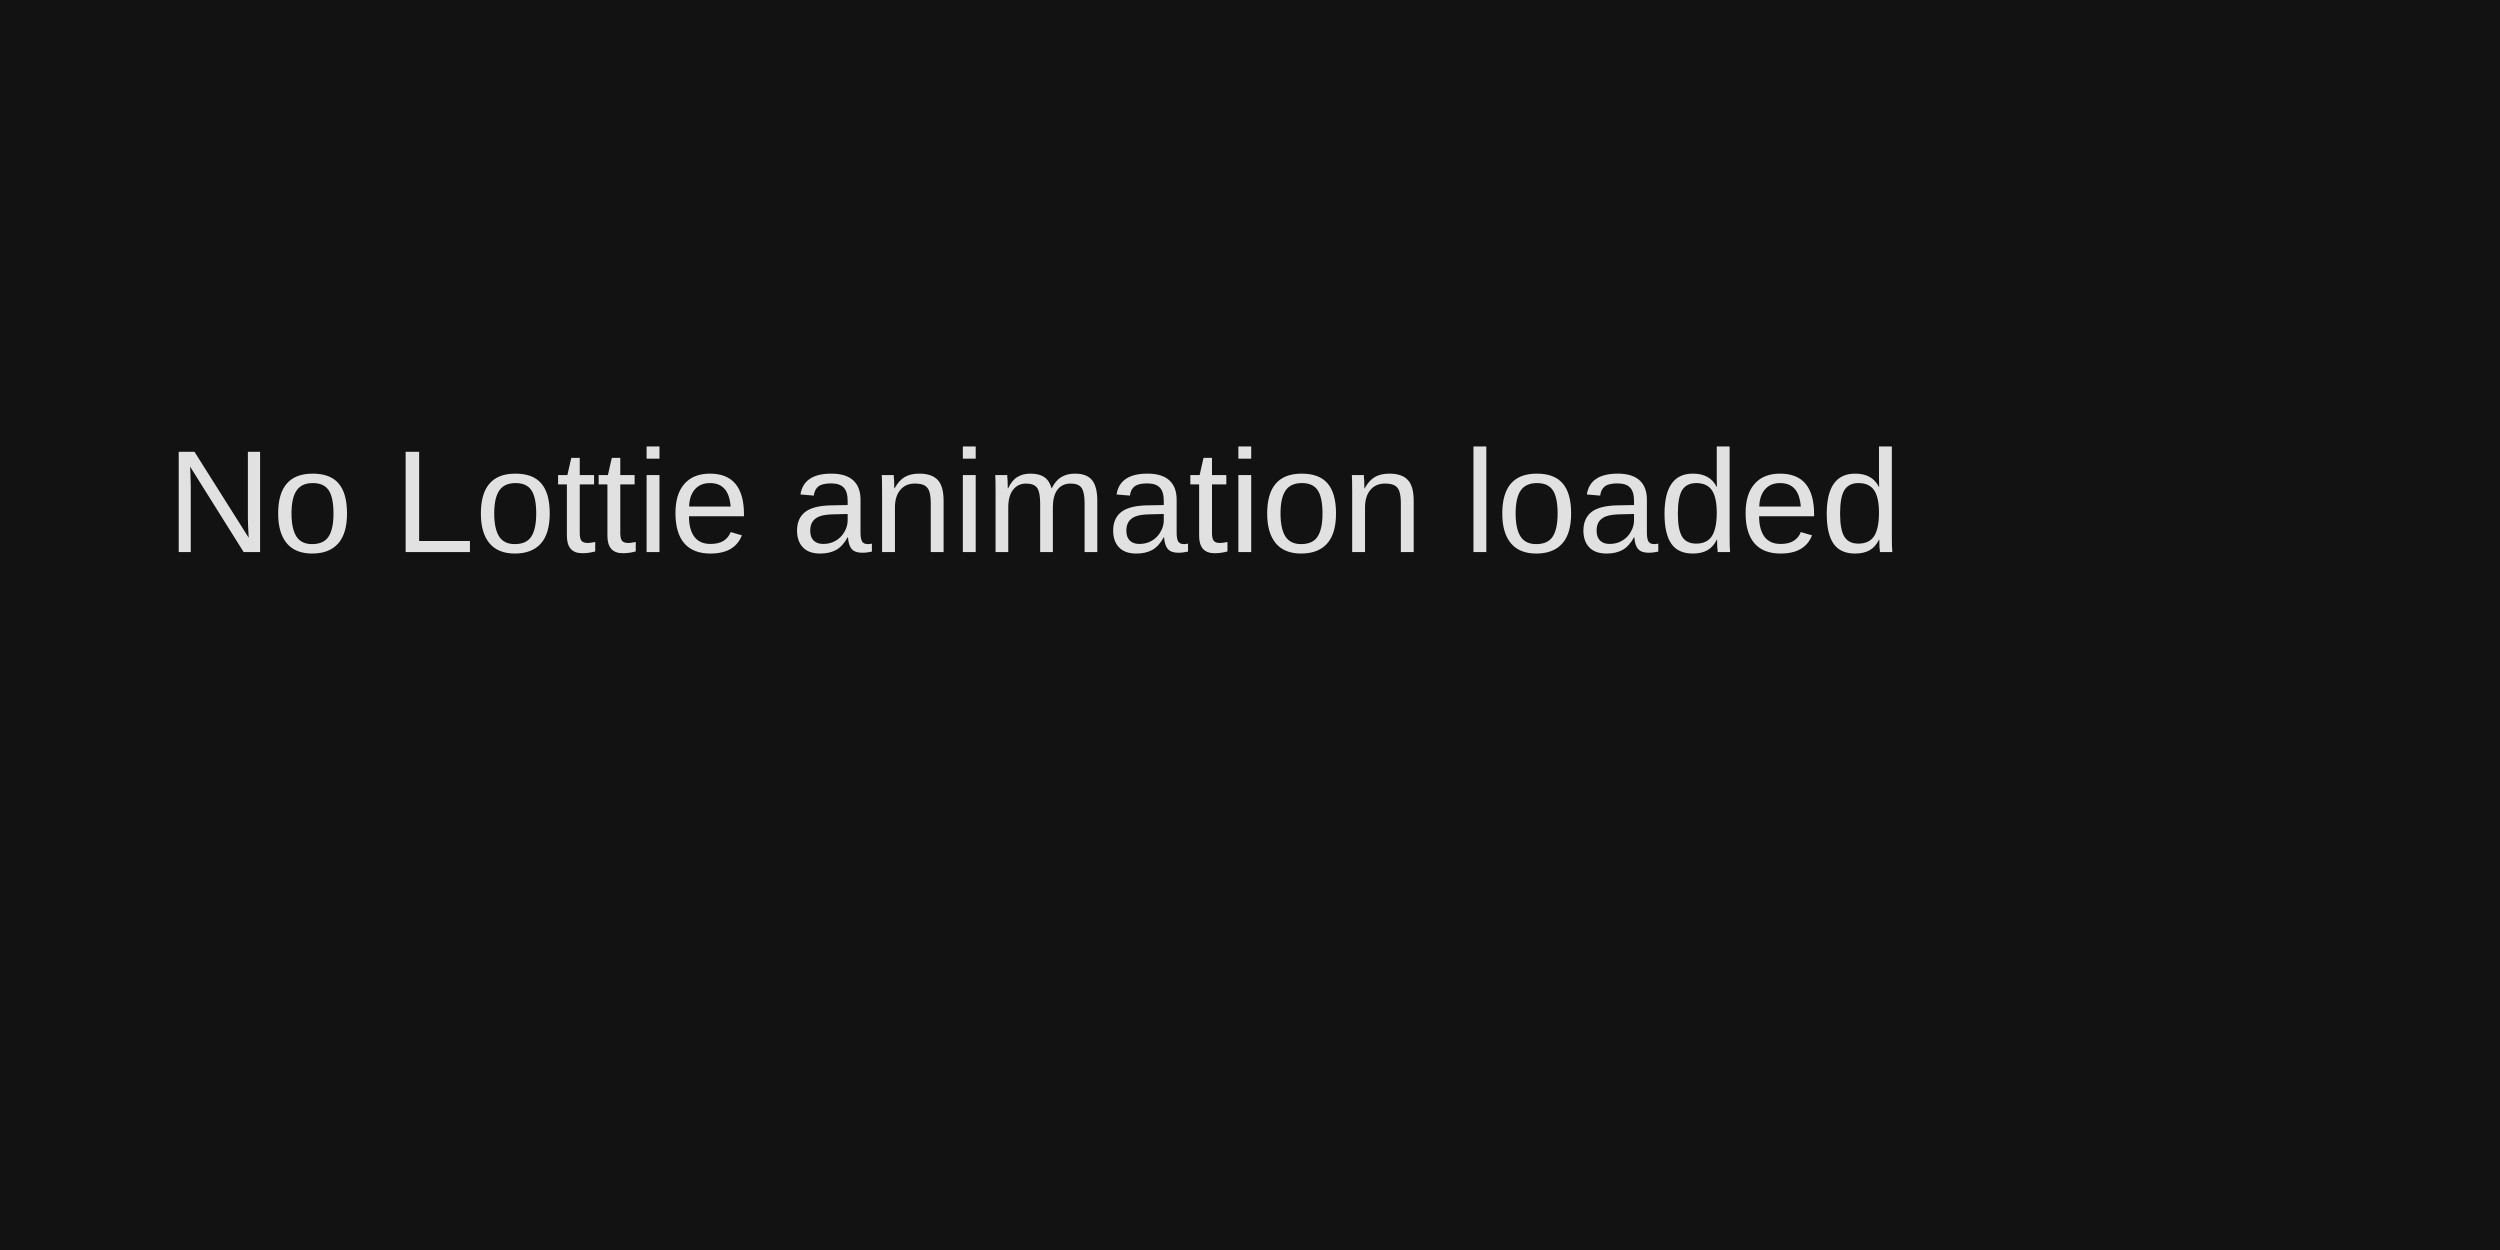
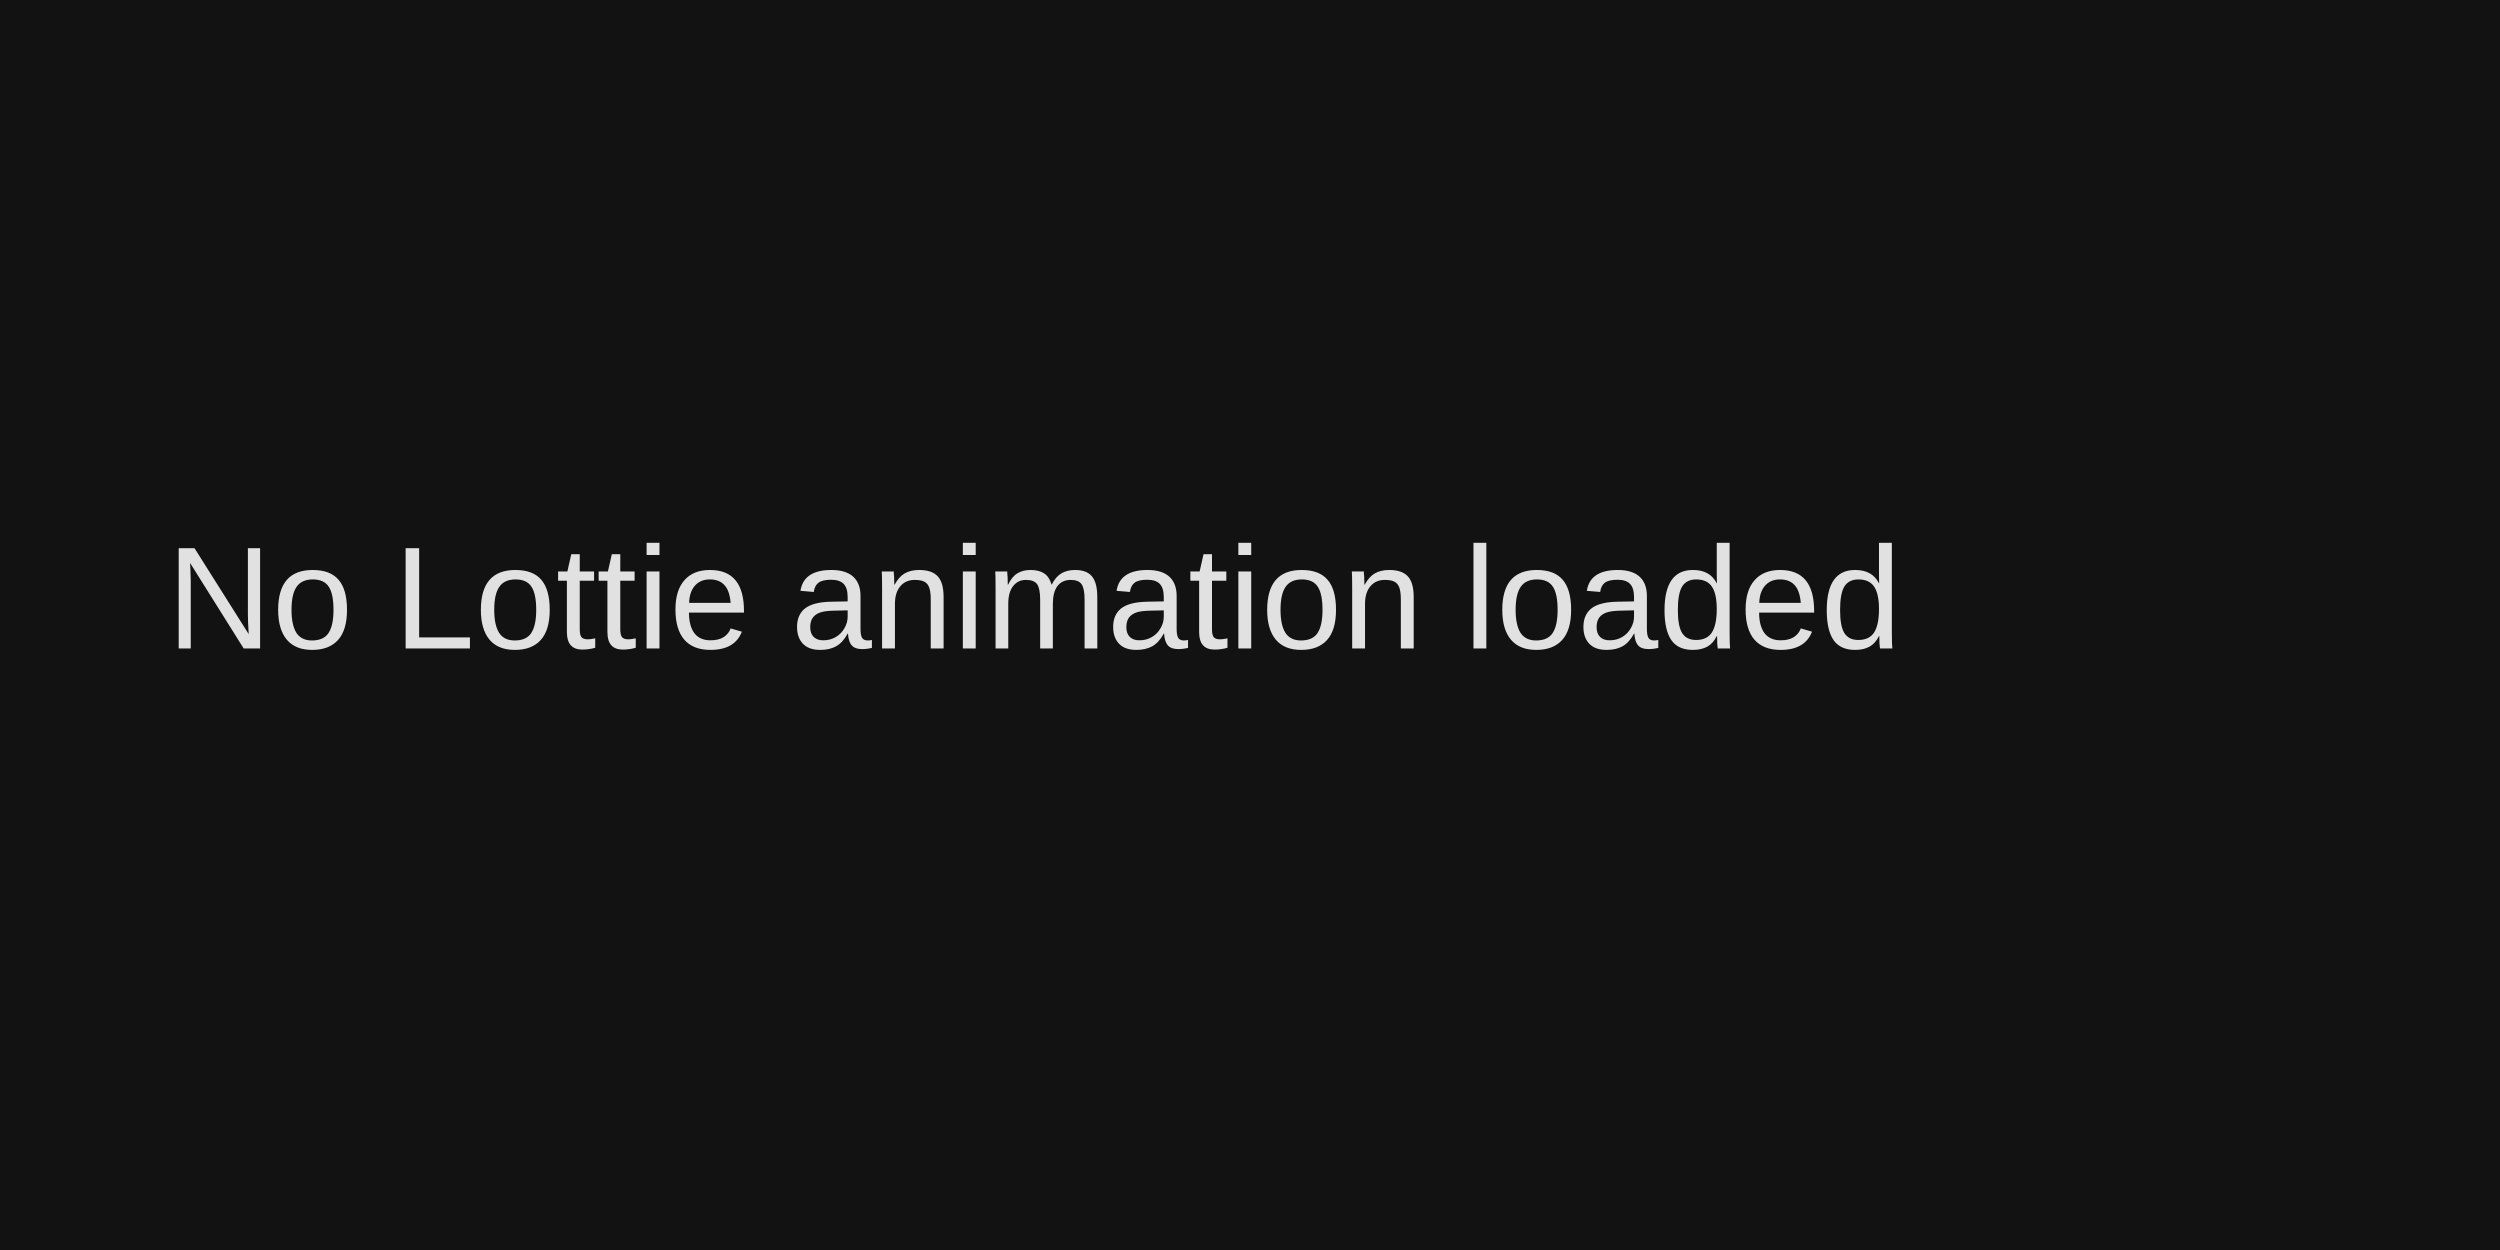
<svg xmlns="http://www.w3.org/2000/svg" width="240" height="120" viewBox="0 0 240 120">
  <rect x="0" y="0" width="240" height="120" fill="rgba(18,18,18,1.00)" />
  <rect x="0" y="0" width="240" height="120" rx="4" ry="4" fill="rgba(18,18,18,1.00)" />
-   <text x="16" y="53" font-family="Arial" font-size="14" font-style="normal" font-weight="400" fill="rgba(225,225,225,1.00)">No Lottie animation loaded</text>
+   <text x="16" y="53" dominant-baseline="text-before-edge" font-family="Arial" font-size="14" font-style="normal" font-weight="400" fill="rgba(225,225,225,1.00)">No Lottie animation loaded</text>
</svg>
